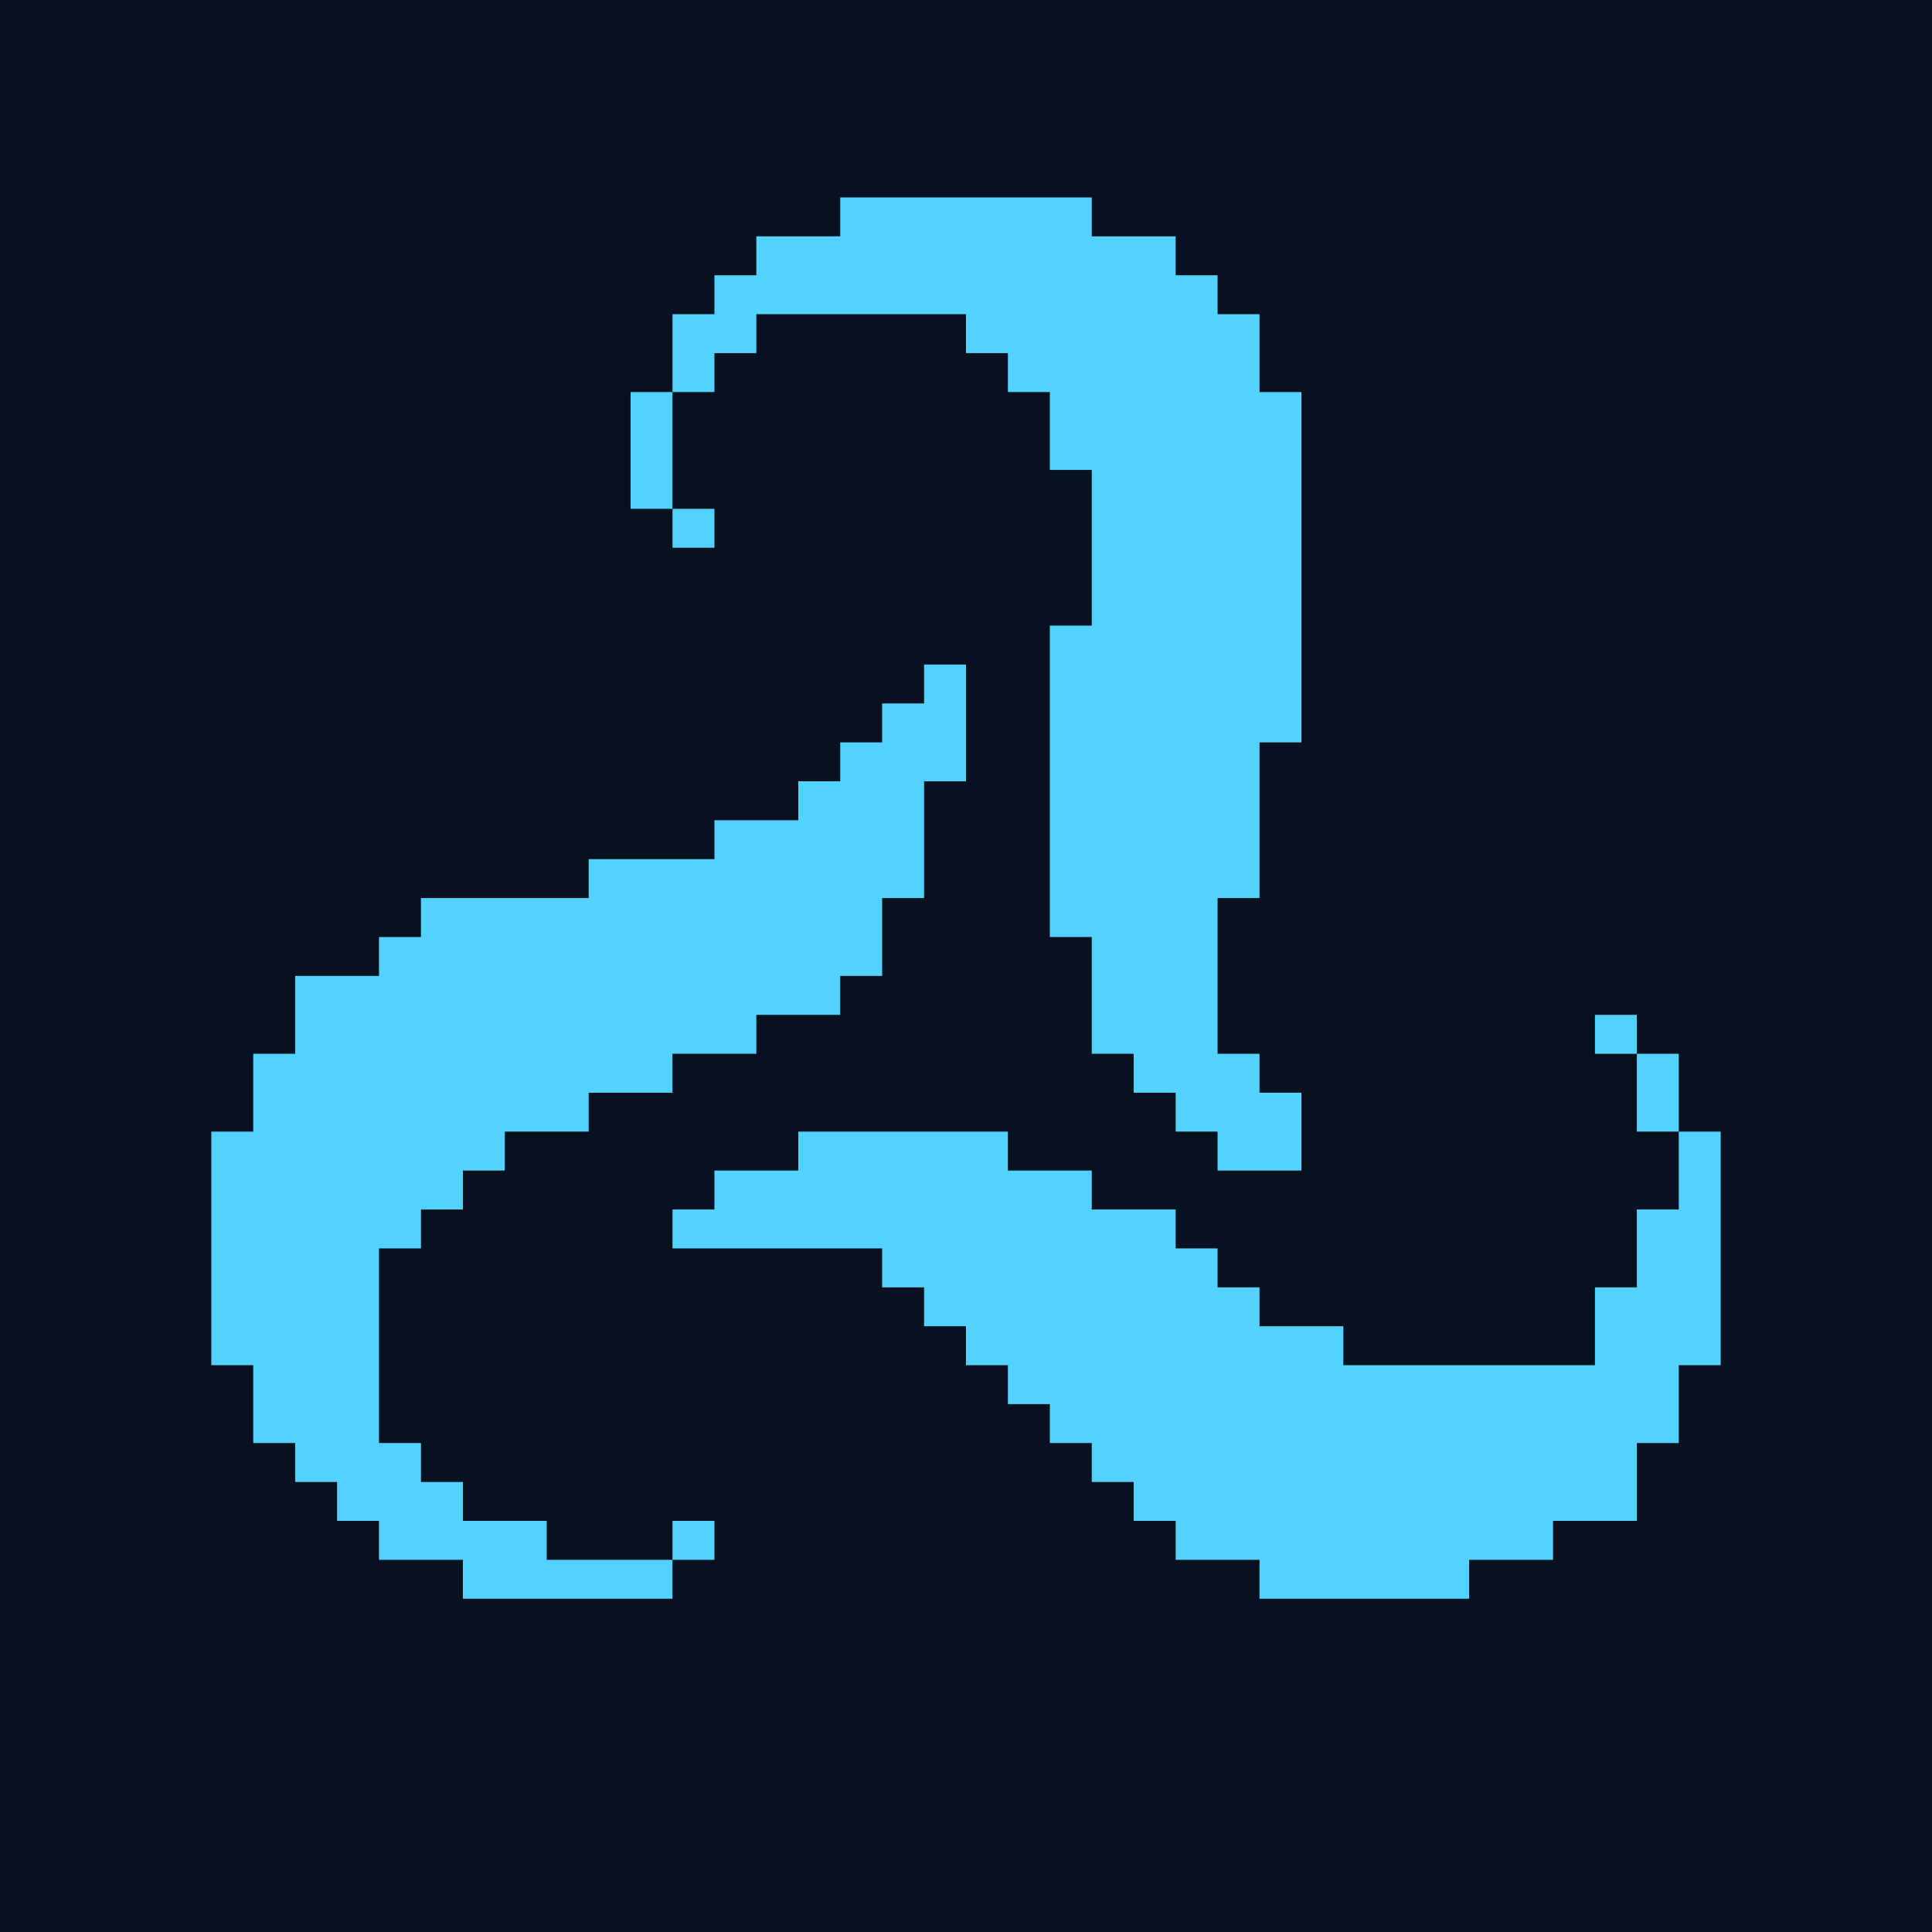
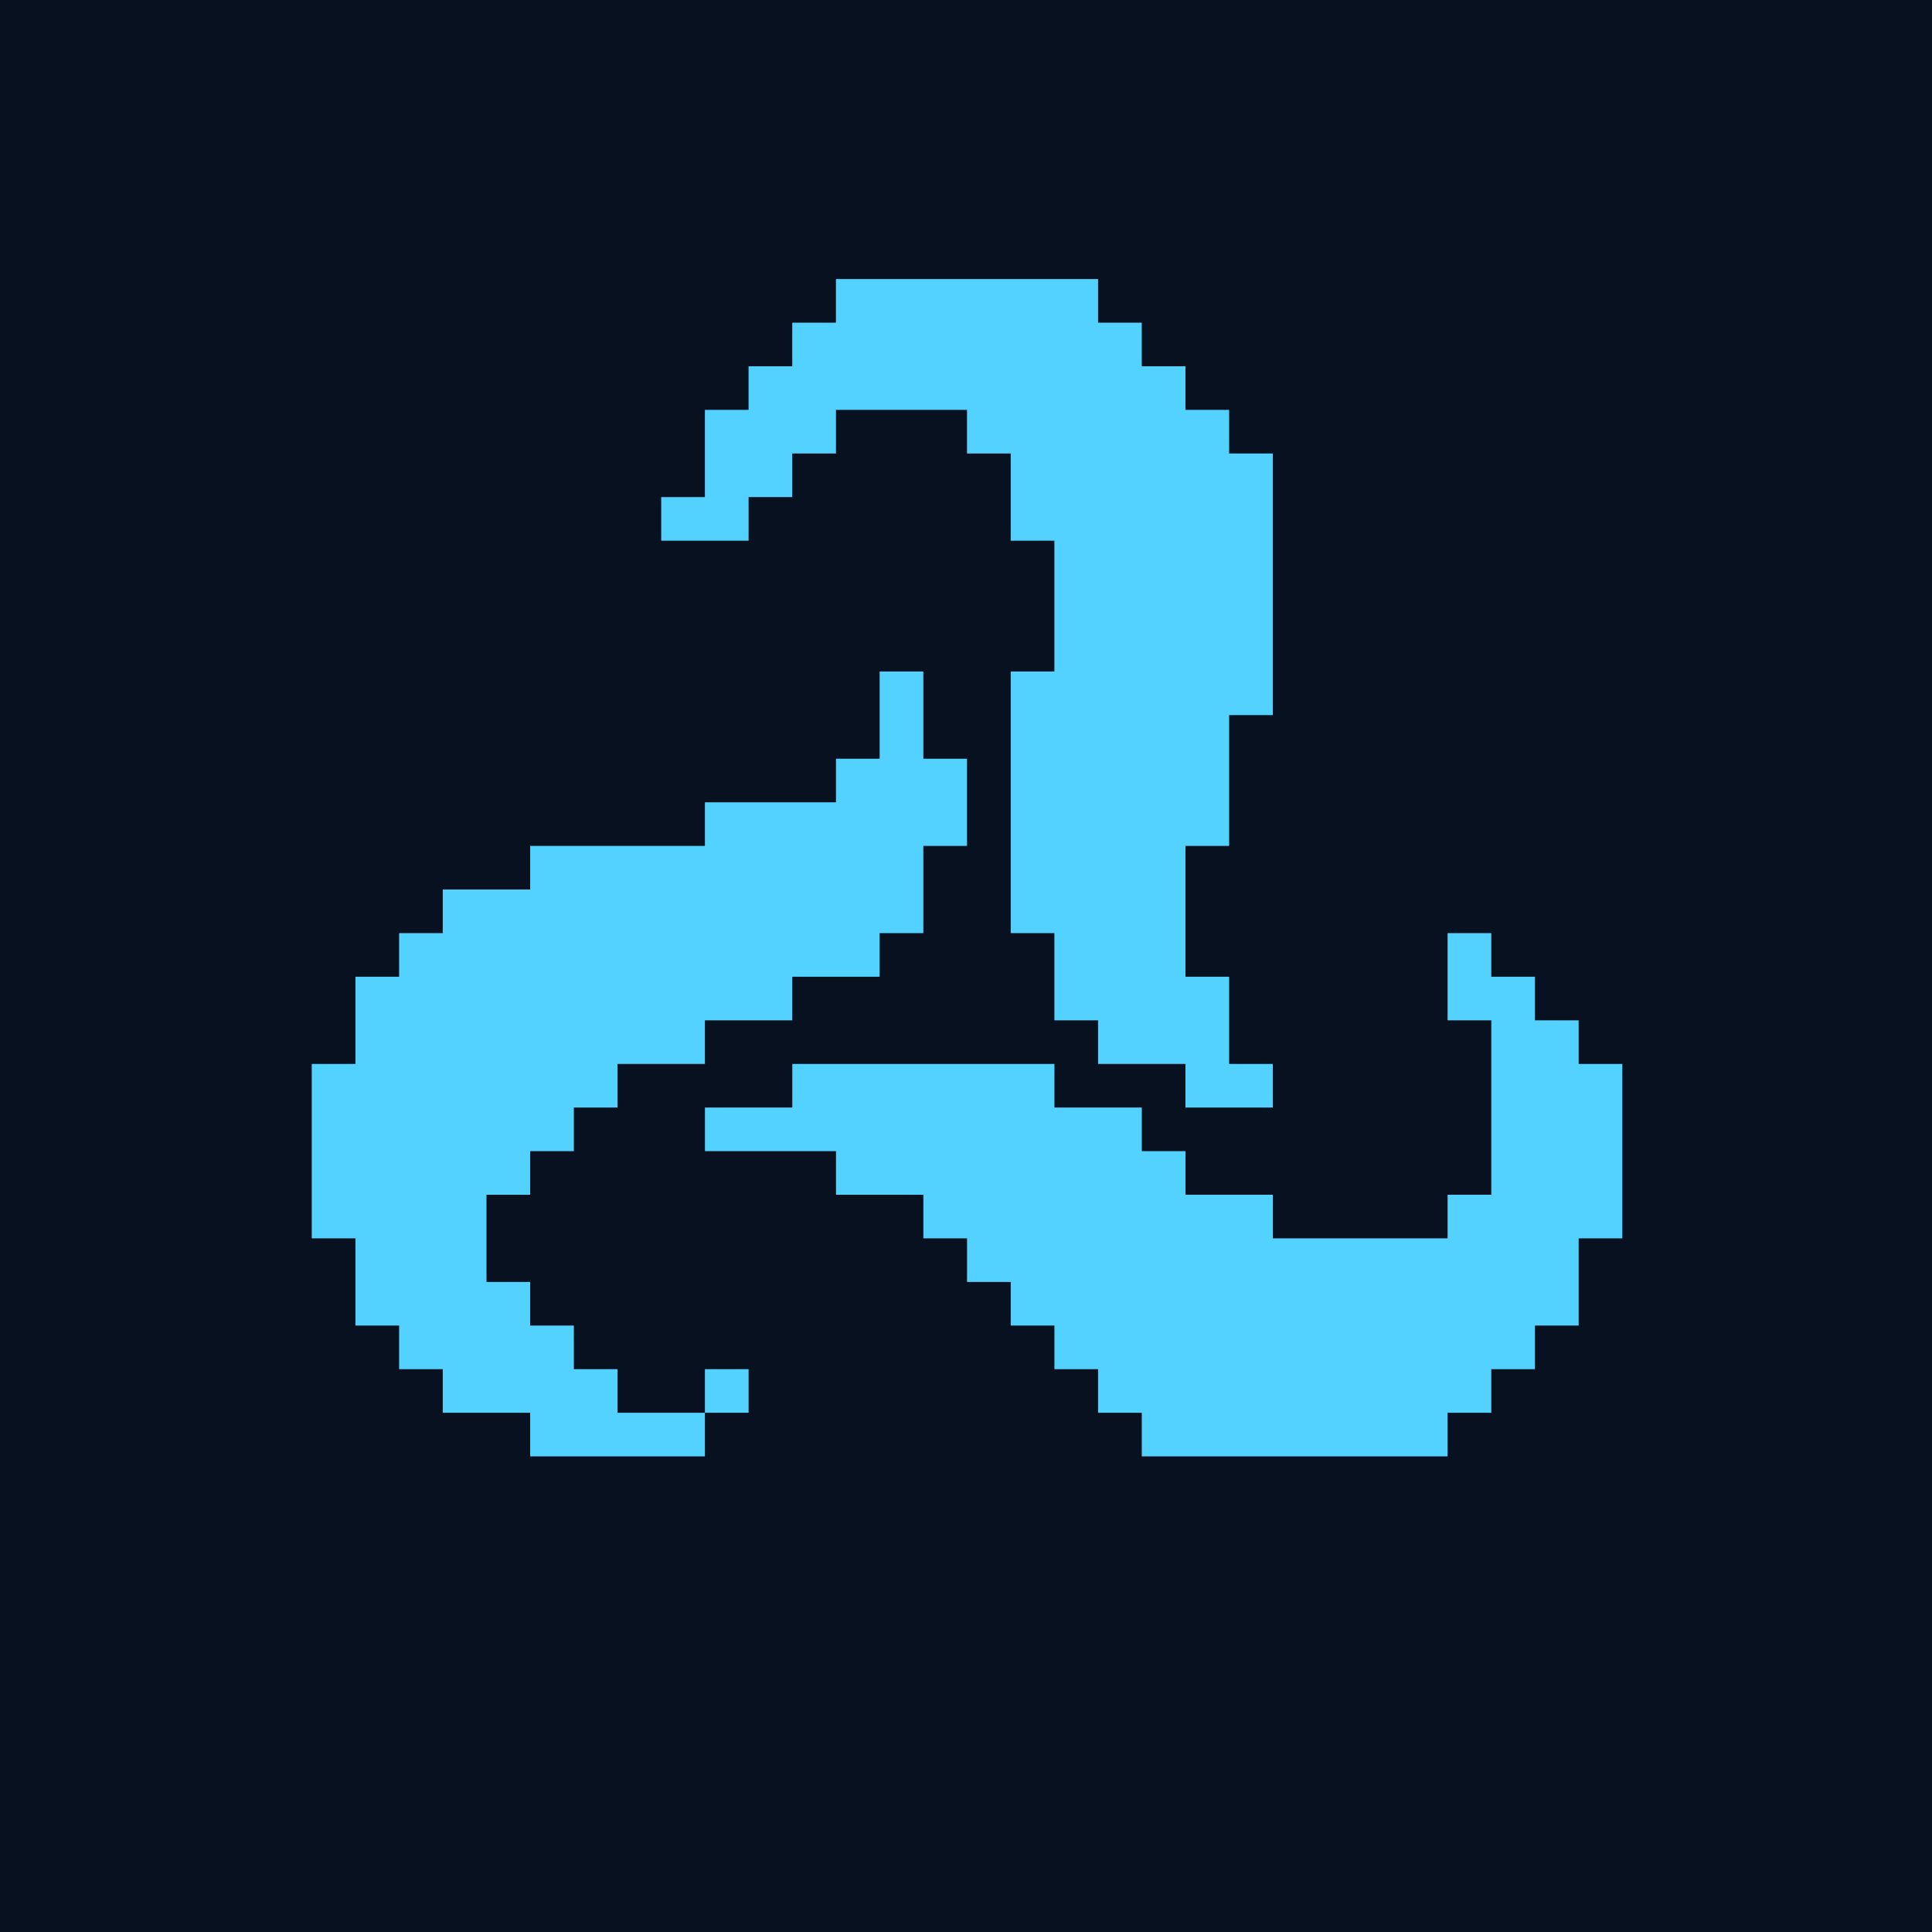
- <svg xmlns="http://www.w3.org/2000/svg" id="triquetra" width="512" height="512" viewBox="0 0 512 512">
+ <svg xmlns="http://www.w3.org/2000/svg" id="triquetra-v3" width="720" height="720" viewBox="0 0 720 720">
  <defs>
    <style>
      .cls-1 {
        fill: #53d2ff;
      }

      .cls-2 {
        fill: #08111f;
      }
    </style>
  </defs>
-   <rect class="cls-2" x="-4" y="-4" width="520" height="520" />
+   <rect class="cls-2" x="-10" y="-10" width="740" height="740" />
  <g>
-     <polygon class="cls-1" points="156 413.37 144.89 413.37 144.89 403.05 133.78 403.05 122.67 403.05 122.67 392.74 111.56 392.74 111.56 382.42 100.44 382.42 100.44 372.1 100.44 361.79 100.44 351.47 100.44 341.16 100.44 330.84 111.56 330.84 111.56 320.53 122.67 320.53 122.67 310.21 133.78 310.21 133.78 299.89 144.89 299.89 156 299.89 156 289.58 167.11 289.58 178.22 289.58 178.22 279.26 189.33 279.26 200.44 279.26 200.44 268.95 211.56 268.95 222.67 268.95 222.67 258.63 233.78 258.63 233.78 248.32 233.78 238 244.89 238 244.89 227.68 244.89 217.37 244.89 207.05 256 207.05 256 196.74 256 186.42 256 176.11 244.89 176.11 244.89 186.42 233.78 186.42 233.78 196.74 222.67 196.74 222.67 207.05 211.56 207.05 211.56 217.37 200.44 217.37 189.33 217.37 189.33 227.68 178.22 227.68 167.11 227.68 156 227.68 156 238 144.89 238 133.78 238 122.67 238 111.56 238 111.56 248.32 100.44 248.32 100.44 258.63 89.33 258.63 78.22 258.63 78.22 268.95 78.22 279.26 67.11 279.26 67.11 289.58 67.11 299.89 56 299.89 56 310.21 56 320.53 56 330.84 56 341.16 56 351.47 56 361.79 67.11 361.79 67.11 372.1 67.11 382.42 78.22 382.42 78.22 392.74 89.33 392.74 89.33 403.05 100.44 403.05 100.44 413.37 111.56 413.37 122.67 413.37 122.67 423.68 133.78 423.68 144.89 423.68 156 423.68 167.11 423.68 178.22 423.68 178.22 413.37 167.11 413.37 156 413.37" />
-     <rect class="cls-1" x="178.22" y="403.05" width="11.11" height="10.32" />
-     <polygon class="cls-1" points="444.89 299.89 444.89 310.21 444.89 320.53 433.78 320.53 433.78 330.84 433.78 341.16 422.67 341.16 422.67 351.47 422.67 361.79 411.56 361.79 400.44 361.79 389.33 361.79 378.22 361.79 367.11 361.79 356 361.79 356 351.47 344.89 351.47 333.78 351.47 333.78 341.16 322.67 341.16 322.67 330.84 311.56 330.84 311.56 320.53 300.44 320.53 289.33 320.53 289.33 310.21 278.22 310.21 267.11 310.21 267.11 299.89 256 299.89 244.89 299.89 233.78 299.89 222.67 299.89 211.56 299.89 211.56 310.21 200.44 310.21 189.33 310.21 189.33 320.53 178.22 320.53 178.22 330.84 189.33 330.84 200.44 330.84 211.56 330.84 222.67 330.84 233.78 330.84 233.78 341.16 244.89 341.16 244.89 351.47 256 351.47 256 361.79 267.11 361.79 267.11 372.1 278.22 372.1 278.22 382.42 289.33 382.42 289.33 392.74 300.44 392.74 300.44 403.05 311.56 403.05 311.56 413.37 322.67 413.37 333.78 413.37 333.78 423.68 344.89 423.68 356 423.68 367.11 423.68 378.22 423.68 389.33 423.68 389.33 413.37 400.44 413.37 411.56 413.37 411.56 403.05 422.67 403.05 433.78 403.05 433.78 392.74 433.78 382.42 444.89 382.42 444.89 372.1 444.89 361.79 456 361.79 456 351.47 456 341.16 456 330.84 456 320.53 456 310.21 456 299.89 444.89 299.89" />
-     <polygon class="cls-1" points="444.89 279.26 433.78 279.26 433.78 289.58 433.78 299.89 444.89 299.89 444.89 289.58 444.89 279.26" />
-     <rect class="cls-1" x="422.67" y="268.95" width="11.11" height="10.32" />
-     <polygon class="cls-1" points="178.22 124.53 178.22 114.21 178.22 103.9 167.11 103.9 167.11 114.21 167.11 124.53 167.11 134.84 178.22 134.84 178.22 124.53" />
-     <rect class="cls-1" x="178.22" y="134.84" width="11.11" height="10.32" />
-     <polygon class="cls-1" points="189.33 93.58 200.44 93.58 200.44 83.26 211.56 83.26 222.67 83.26 233.78 83.26 244.89 83.26 256 83.26 256 93.58 267.11 93.58 267.11 103.9 278.22 103.9 278.22 114.21 278.22 124.53 289.33 124.53 289.33 134.84 289.33 145.16 289.33 155.47 289.33 165.79 278.22 165.79 278.22 176.11 278.22 186.42 278.22 196.74 278.22 207.05 278.22 217.37 278.22 227.68 278.22 238 278.22 248.32 289.33 248.32 289.33 258.63 289.33 268.95 289.33 279.26 300.44 279.26 300.44 289.58 311.56 289.58 311.56 299.89 322.67 299.89 322.67 310.21 333.78 310.21 344.89 310.21 344.89 299.89 344.89 289.58 333.78 289.58 333.78 279.26 322.67 279.26 322.67 268.95 322.67 258.63 322.67 248.32 322.67 238 333.78 238 333.78 227.68 333.78 217.37 333.78 207.05 333.78 196.74 344.89 196.74 344.89 186.42 344.89 176.11 344.89 165.79 344.89 155.47 344.89 145.16 344.89 134.84 344.89 124.53 344.89 114.21 344.89 103.9 333.78 103.9 333.78 93.58 333.78 83.26 322.67 83.26 322.67 72.95 311.56 72.95 311.56 62.63 300.44 62.63 289.33 62.63 289.33 52.32 278.22 52.32 267.11 52.32 256 52.32 244.89 52.32 233.78 52.32 222.67 52.32 222.67 62.63 211.56 62.63 200.44 62.63 200.44 72.95 189.33 72.95 189.33 83.26 178.22 83.26 178.22 93.58 178.22 103.9 189.33 103.9 189.33 93.58" />
+     <path class="cls-1" d="M230.14,526.5v-16.25h-16.28v-16.25h-16.28v-16.25h-16.28v-32.5h16.28v-16.25h16.28v-16.25h16.28v-16.25h32.56v-16.25h32.56v-16.25h32.56v-16.25h16.28v-32.5h16.28v-32.5h-16.28v-32.5h-16.28v32.5h-16.28v16.25h-48.84v16.25h-65.12v16.25h-32.56v16.25h-16.28v16.25h-16.28v32.5h-16.28v65h16.28v32.5h16.28v16.25h16.28v16.25h32.56v16.25h65.12v-16.25h-32.56Z" />
+     <rect class="cls-1" x="262.7" y="510.25" width="16.28" height="16.25" />
+     <path class="cls-1" d="M588.32,396.5v-16.25h-16.28v-16.25h-16.28v-16.25h-16.28v32.5h16.28v65h-16.28v16.25h-65.12v-16.25h-32.56v-16.25h-16.28v-16.25h-32.56v-16.25h-97.69v16.25h-32.56v16.25h48.84v16.25h32.56v16.25h16.28v16.25h16.28v16.25h16.28v16.25h16.28v16.25h16.28v16.25h113.97v-16.25h16.28v-16.25h16.28v-16.25h16.28v-32.5h16.28v-65h-16.28Z" />
+     <path class="cls-1" d="M278.98,201.5v-16.25h16.28v-16.25h16.28v-16.25h48.84v16.25h16.28v32.5h16.28v48.75h-16.28v97.5h16.28v32.5h16.28v16.25h32.56v16.25h32.56v-16.25h-16.28v-32.5h-16.28v-48.75h16.28v-48.75h16.28v-97.5h-16.28v-16.25h-16.28v-16.25h-16.28v-16.25h-16.28v-16.25h-97.69v16.25h-16.28v16.25h-16.28v16.25h-16.28v32.5h-16.28v16.25h32.56Z" />
  </g>
</svg>
